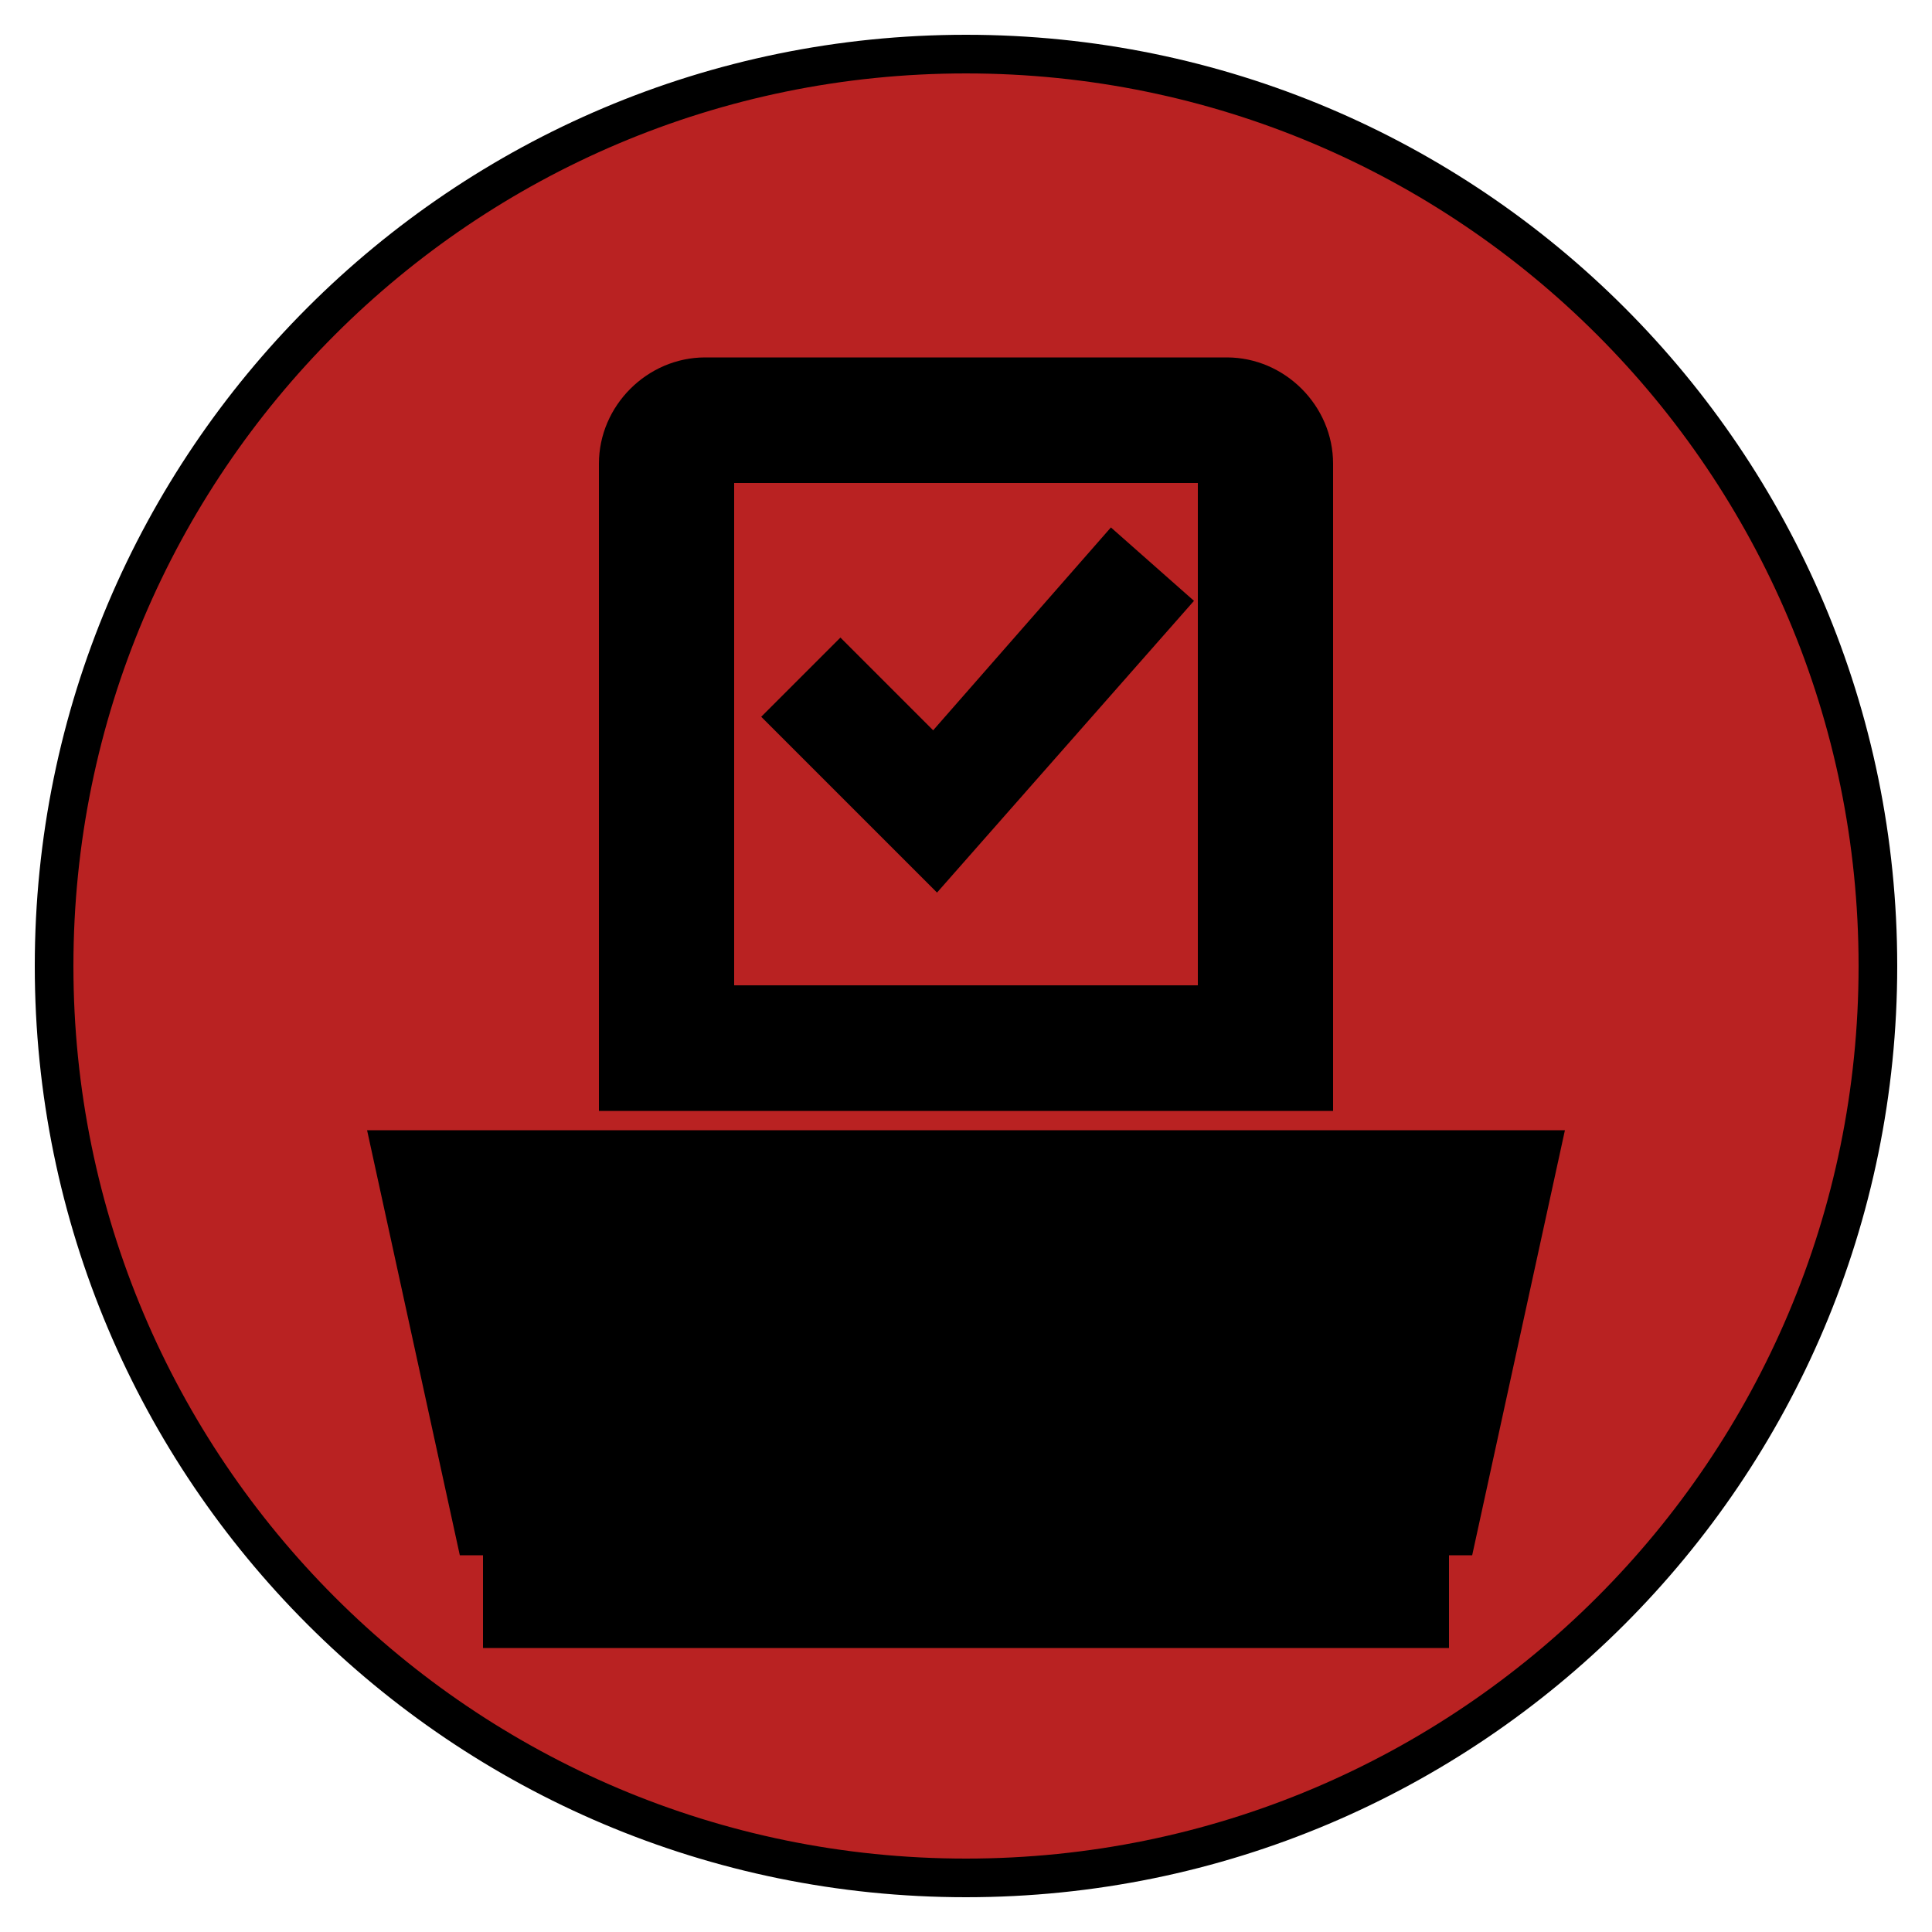
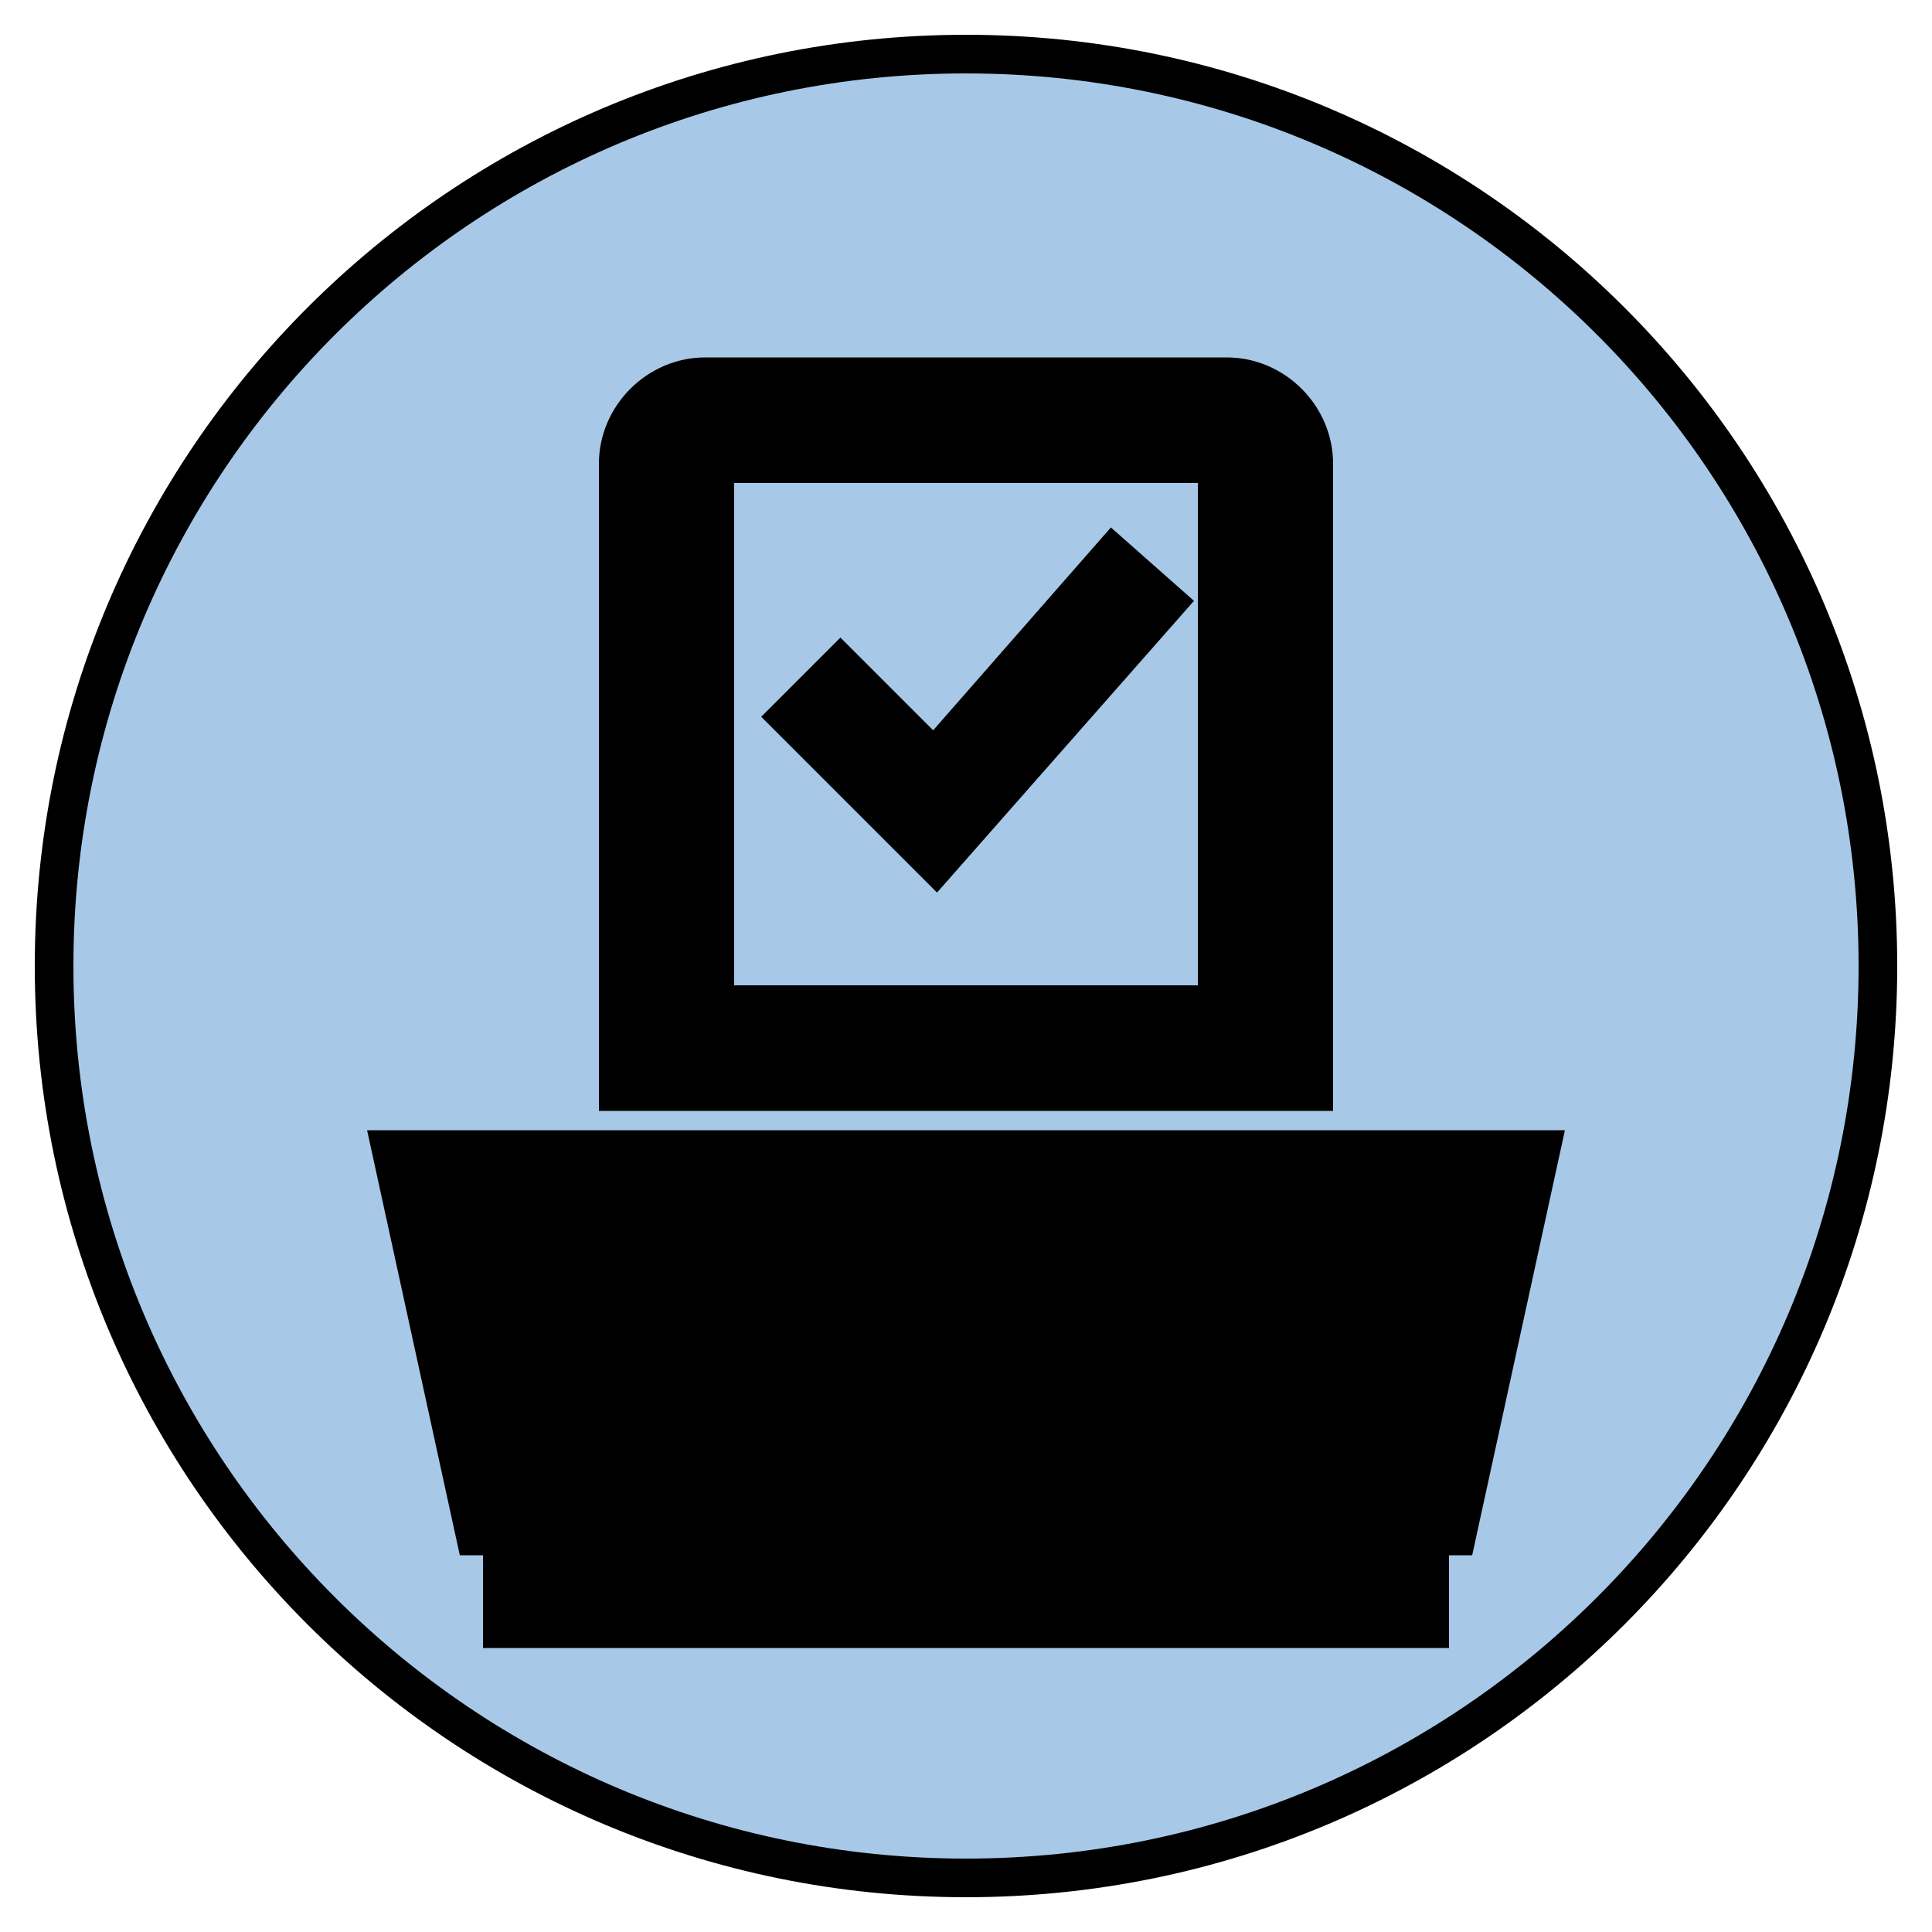
<svg xmlns="http://www.w3.org/2000/svg" width="1000" height="1000" viewBox="0 0 1000 1000">
-   <circle cx="500" cy="500" r="472" fill="#b92222" stroke="#000000" stroke-width="20" />
+   <circle cx="500" cy="500" r="472" fill="#A8C8E8" stroke="#000000" stroke-width="20" />
  <path fill="#000000" d="M365 185h270c30 0 55 25 55 55v335H310V240c0-30 25-55 55-55zm15 65v260h240V250H380z" />
  <path fill="#000000" d="M435 330l48 48 92-105 43 38-133 151-91-91z" />
  <path fill="#000000" d="M190 585h620l-48 220H238zM250 805h500v48H250z" />
</svg>
